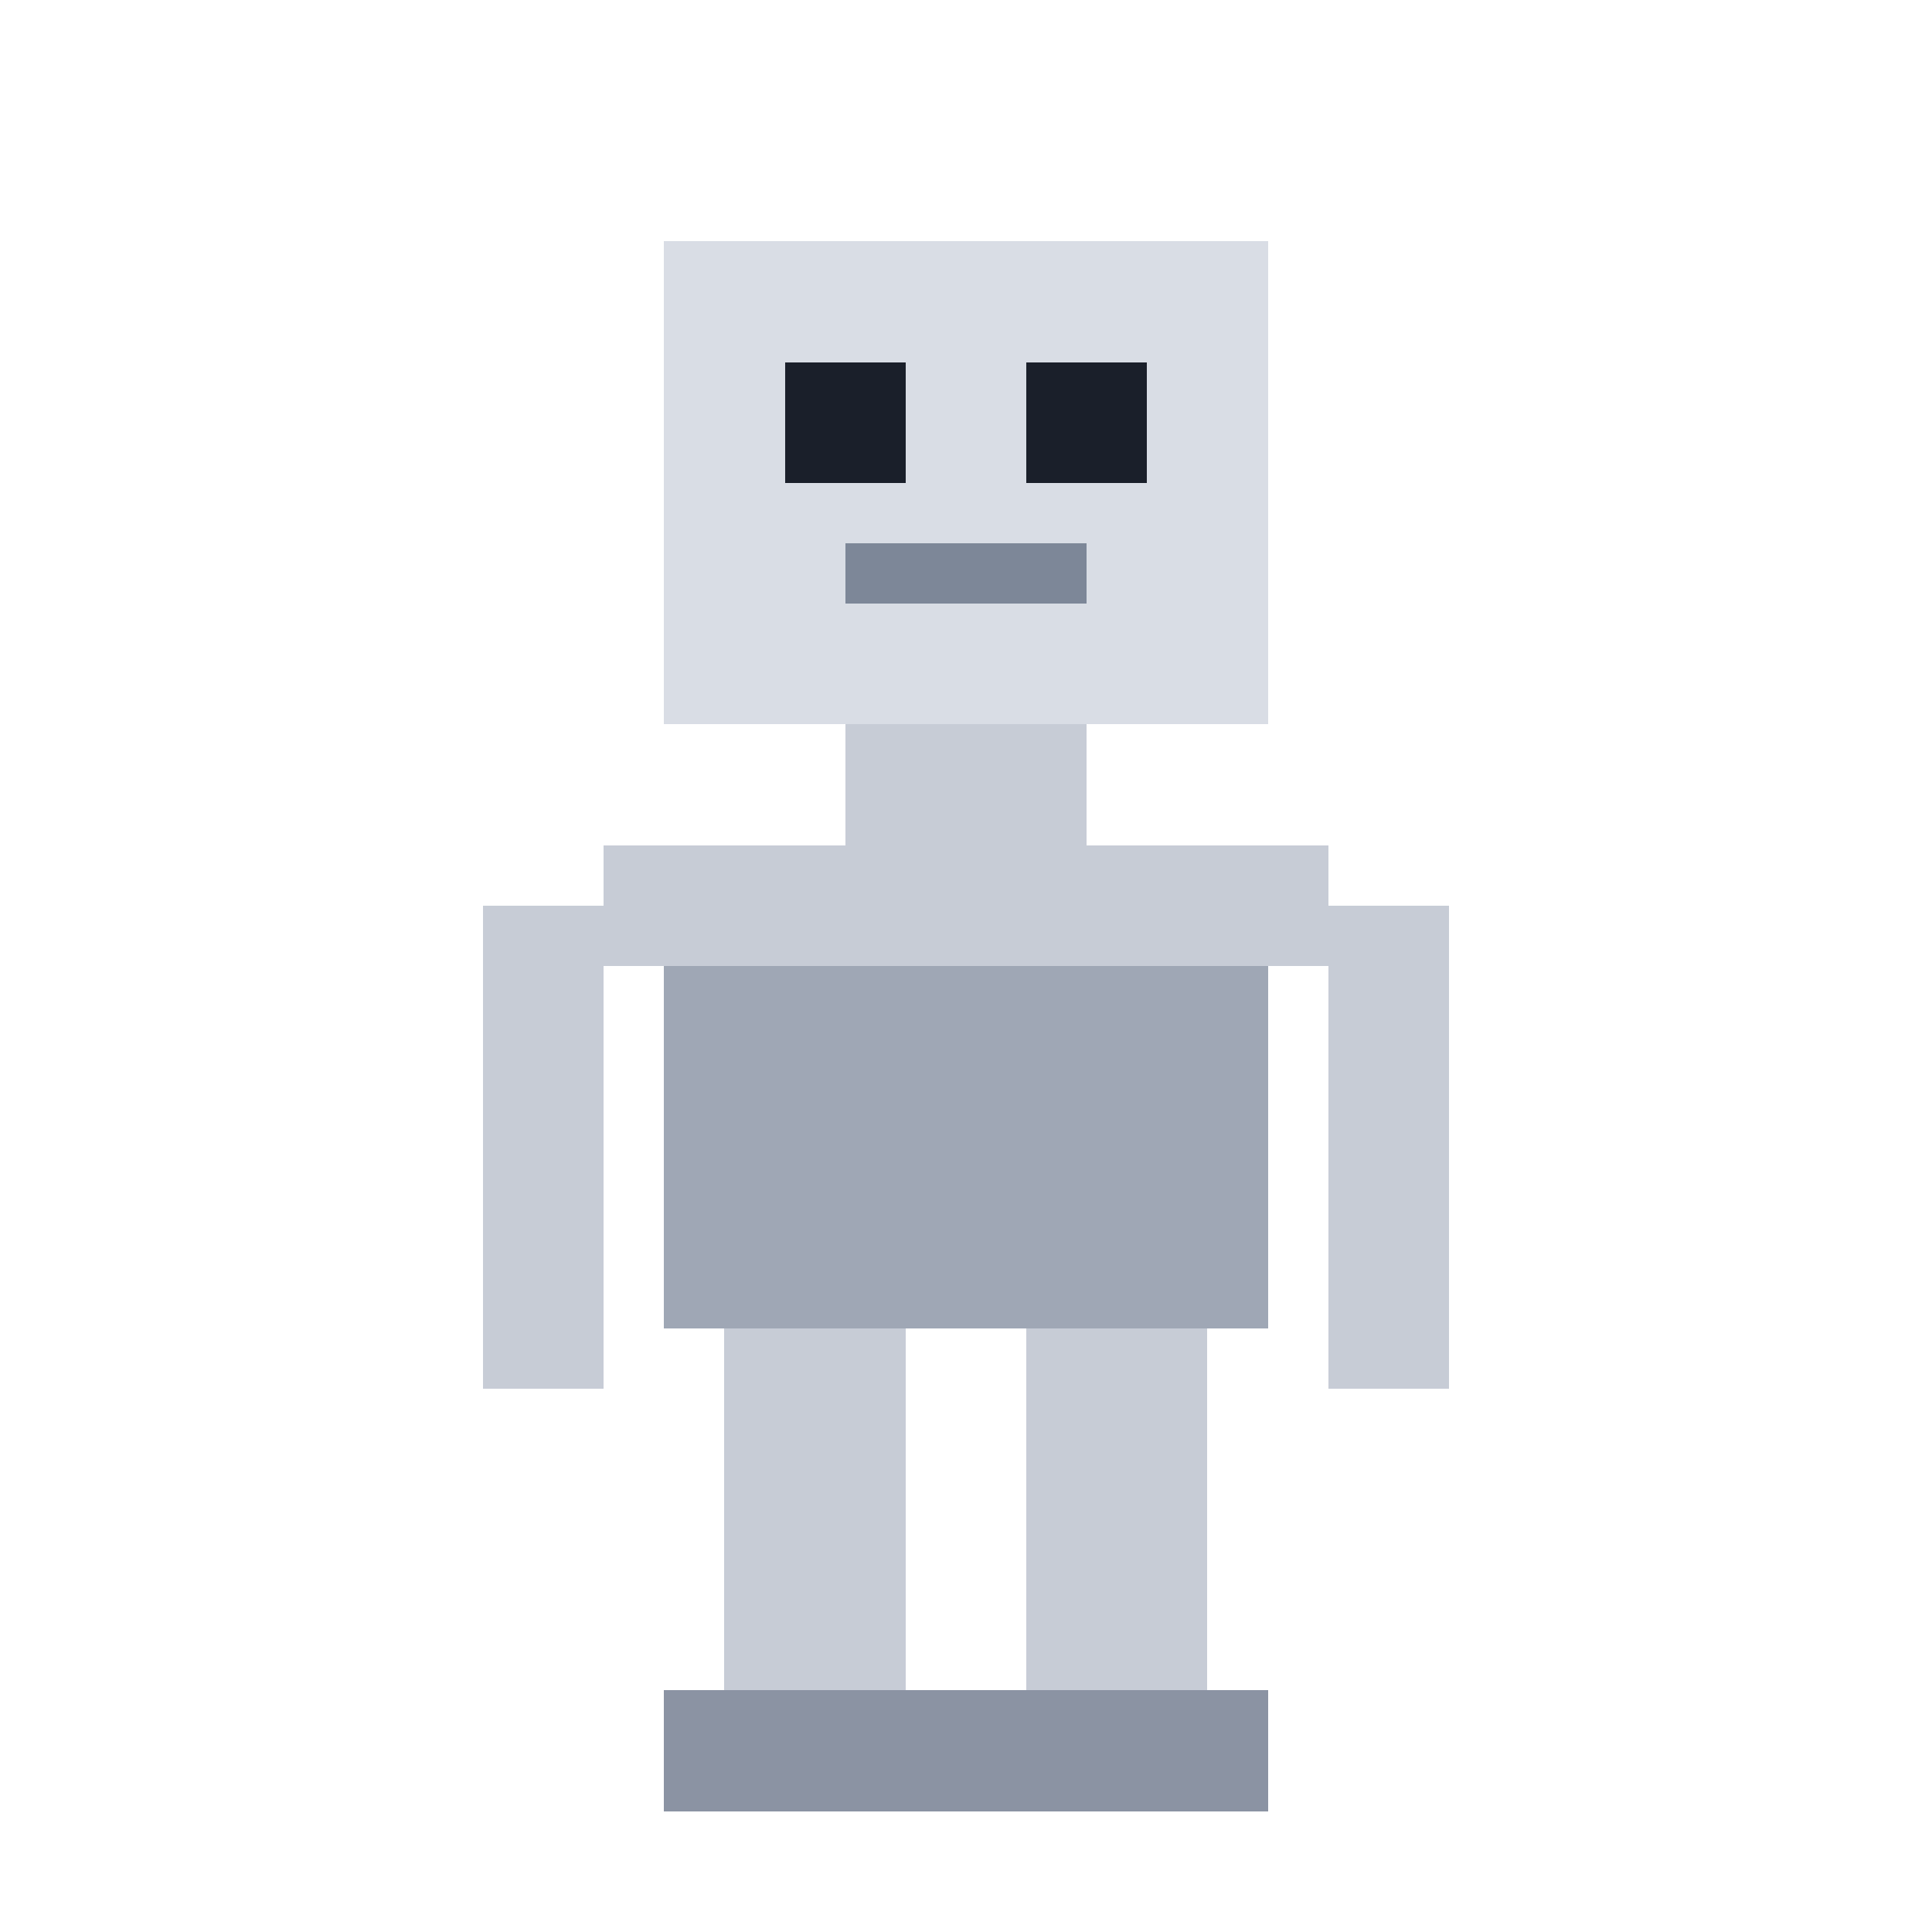
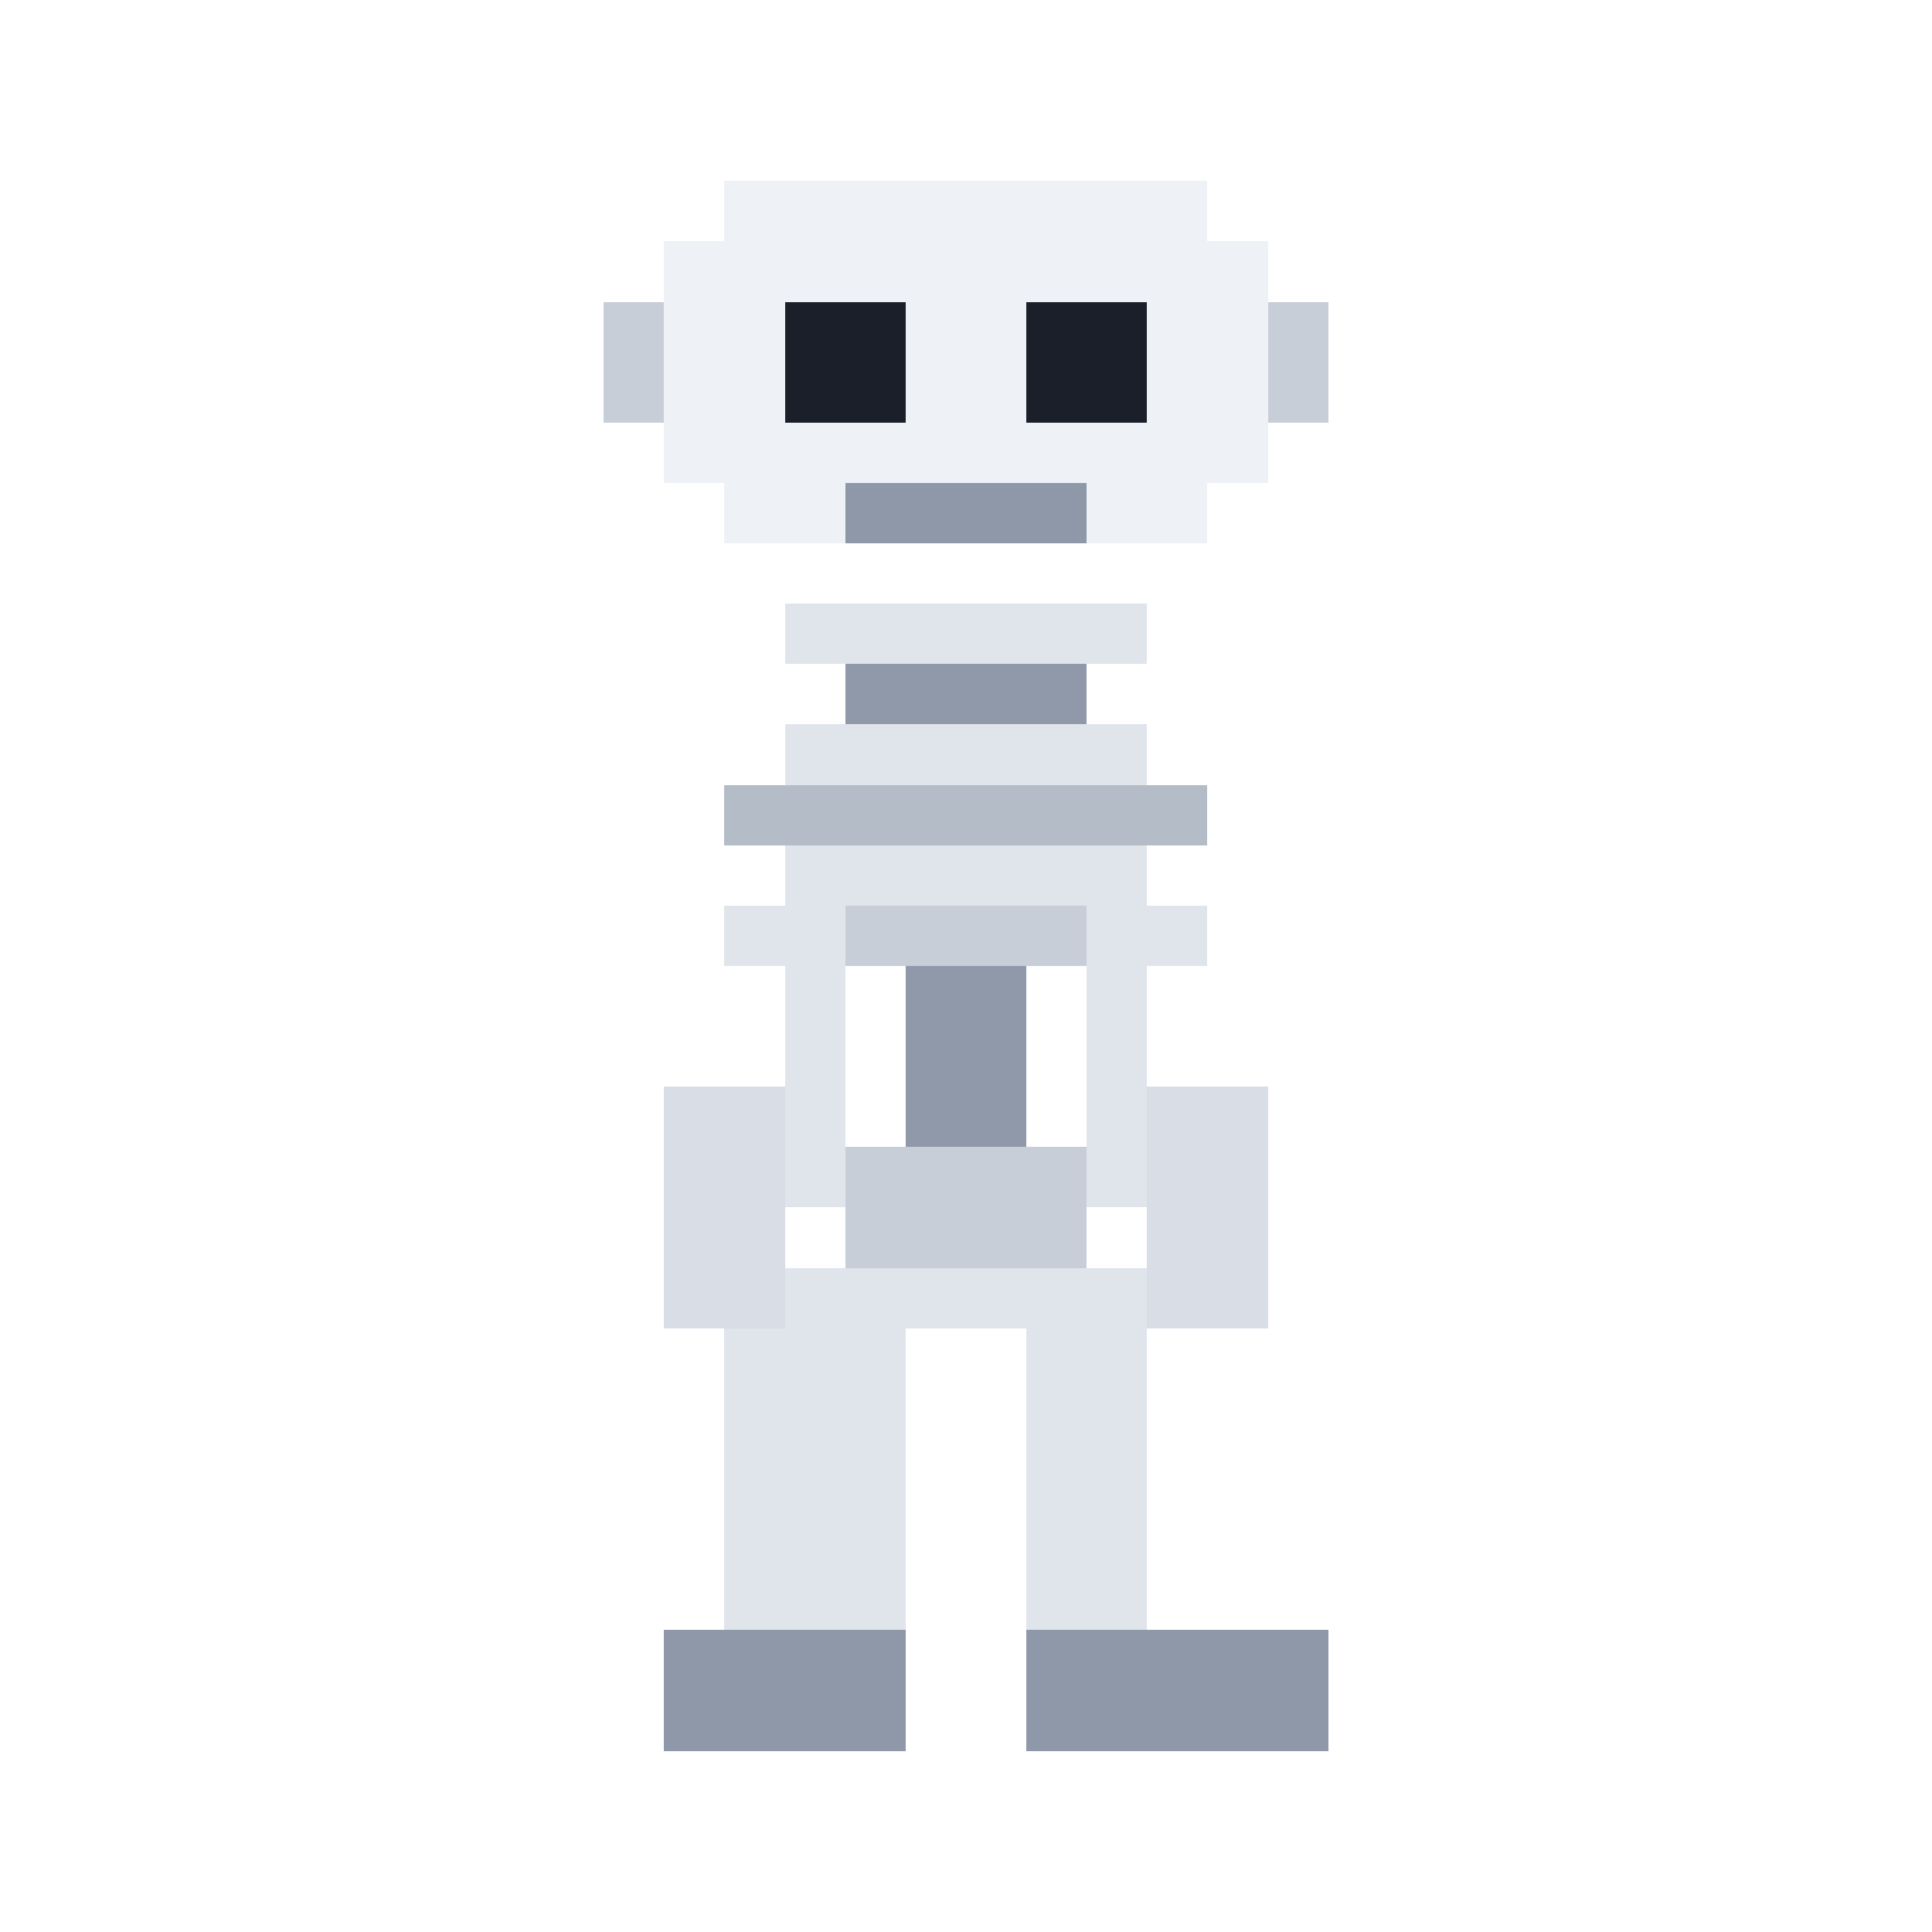
<svg xmlns="http://www.w3.org/2000/svg" width="32" height="32" viewBox="0 0 32 32" shape-rendering="crispEdges">
  <rect width="32" height="32" fill="none" />
-   <rect x="11" y="4" width="10" height="8" fill="#d9dde5" />
-   <rect x="13" y="6" width="2" height="2" fill="#1a1f2a" />
-   <rect x="17" y="6" width="2" height="2" fill="#1a1f2a" />
-   <rect x="14" y="9" width="4" height="1" fill="#7d8798" />
-   <rect x="14" y="12" width="4" height="2" fill="#c7ccd6" />
-   <rect x="10" y="14" width="12" height="2" fill="#c7ccd6" />
-   <rect x="11" y="16" width="10" height="6" fill="#9fa7b5" />
-   <rect x="8" y="15" width="2" height="8" fill="#c7ccd6" />
-   <rect x="22" y="15" width="2" height="8" fill="#c7ccd6" />
-   <rect x="12" y="22" width="3" height="6" fill="#c7ccd6" />
-   <rect x="17" y="22" width="3" height="6" fill="#c7ccd6" />
-   <rect x="11" y="28" width="5" height="2" fill="#8b93a3" />
-   <rect x="16" y="28" width="5" height="2" fill="#8b93a3" />
+   <rect x="12" y="3" width="8" height="1" fill="#eef1f6" />
+   <rect x="11" y="4" width="10" height="4" fill="#eef1f6" />
+   <rect x="12" y="8" width="8" height="1" fill="#eef1f6" />
+   <rect x="10" y="5" width="1" height="2" fill="#c8ced8" />
+   <rect x="21" y="5" width="1" height="2" fill="#c8ced8" />
+   <rect x="13" y="5" width="2" height="2" fill="#1a1f2a" />
+   <rect x="17" y="5" width="2" height="2" fill="#1a1f2a" />
+   <rect x="14" y="8" width="4" height="1" fill="#8f98a8" />
+   <rect x="13" y="10" width="6" height="1" fill="#e0e5ec" />
+   <rect x="14" y="11" width="4" height="1" fill="#9099aa" />
+   <rect x="13" y="12" width="6" height="1" fill="#e0e5ec" />
+   <rect x="12" y="13" width="8" height="1" fill="#b4bcc8" />
+   <rect x="13" y="14" width="6" height="1" fill="#e0e5ec" />
+   <rect x="12" y="15" width="2" height="1" fill="#e0e5ec" />
+   <rect x="18" y="15" width="2" height="1" fill="#e0e5ec" />
+   <rect x="14" y="15" width="4" height="1" fill="#c8ced8" />
+   <rect x="13" y="16" width="1" height="4" fill="#e0e5ec" />
+   <rect x="18" y="16" width="1" height="4" fill="#e0e5ec" />
+   <rect x="15" y="16" width="2" height="3" fill="#9099aa" />
+   <rect x="14" y="19" width="4" height="2" fill="#c8ced8" />
+   <rect x="13" y="21" width="6" height="1" fill="#e0e5ec" />
+   <rect x="11" y="18" width="2" height="4" fill="#d8dde6" />
+   <rect x="19" y="18" width="2" height="4" fill="#d8dde6" />
+   <rect x="12" y="22" width="3" height="5" fill="#e0e5ec" />
+   <rect x="17" y="22" width="2" height="5" fill="#e0e5ec" />
+   <rect x="11" y="27" width="4" height="2" fill="#8f98a8" />
+   <rect x="17" y="27" width="5" height="2" fill="#8f98a8" />
</svg>
